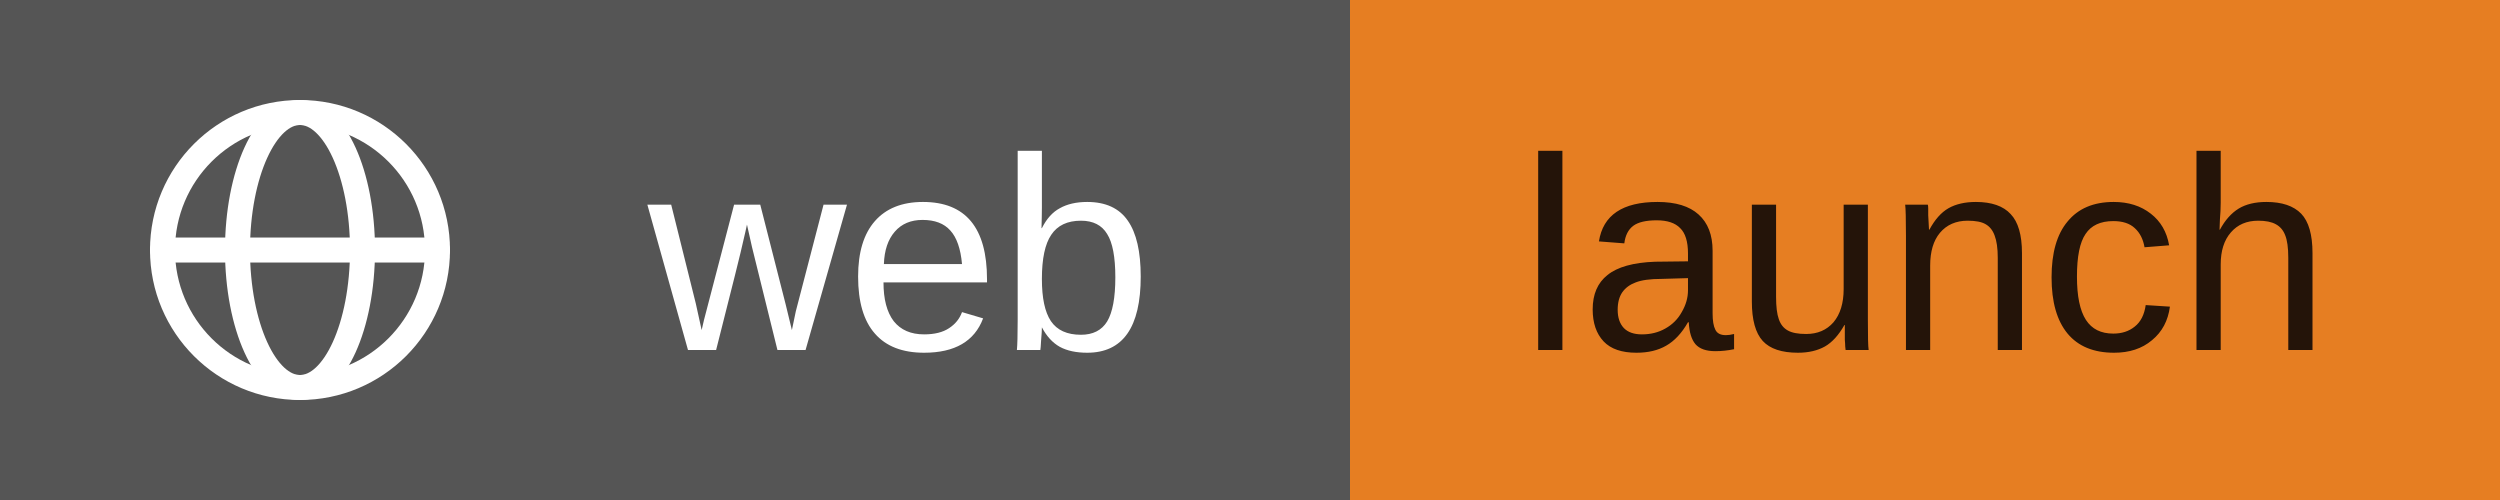
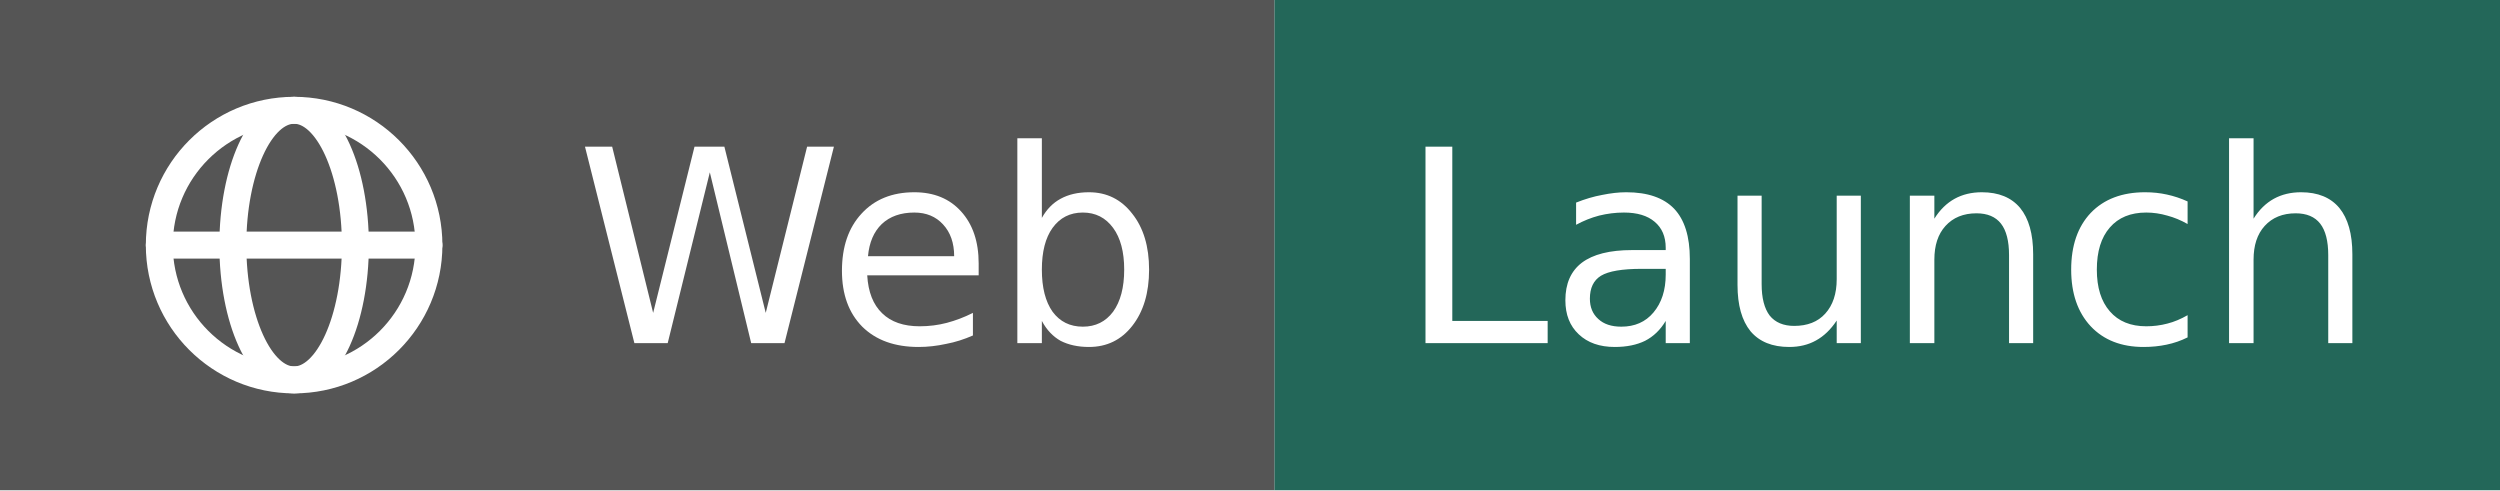
- <svg xmlns="http://www.w3.org/2000/svg" width="100" height="20" viewBox="0 0 100 20" role="img" aria-labelledby="title">
-   <path fill="#555" d="M0 0h54v20H0z" />
-   <path fill="#e67e22" d="M54 0h46v20H54z" />
-   <g fill="none" stroke="#fff" stroke-width="1" stroke-linecap="round">
-     <circle cx="12" cy="10" r="5.5" />
-     <ellipse cx="12" cy="10" rx="2.5" ry="5.5" />
-     <path d="M6.5 10h11" />
+ <svg xmlns="http://www.w3.org/2000/svg" width="102" height="20" viewBox="0 0 102 20" role="img" aria-label="Web: Launch">
+   <rect width="52" height="20" fill="#555" />
+   <rect x="52" width="50" height="20" fill="#236759" />
+   <g fill="#fff" aria-hidden="true">
+     <g fill="none" stroke="#fff" stroke-width="1.1" stroke-linecap="round">
+       <circle cx="12" cy="10" r="5.5" />
+       <ellipse cx="12" cy="10" rx="2.5" ry="5.5" />
+       <path d="M6.5 10h11" />
+     </g>
  </g>
-   <g font-family="Verdana, Arial, sans-serif" font-size="11" text-anchor="middle">
-     <text x="36" y="14" fill="#fff">web</text>
-     <text x="77" y="14" fill="#241409">launch</text>
+   <g fill="#fff" text-anchor="middle" font-family="Verdana, Geneva, DejaVu Sans, sans-serif" font-size="11" text-rendering="geometricPrecision">
+     <text x="35.5" y="14">Web</text>
+     <text x="77" y="14">Launch</text>
  </g>
</svg>
